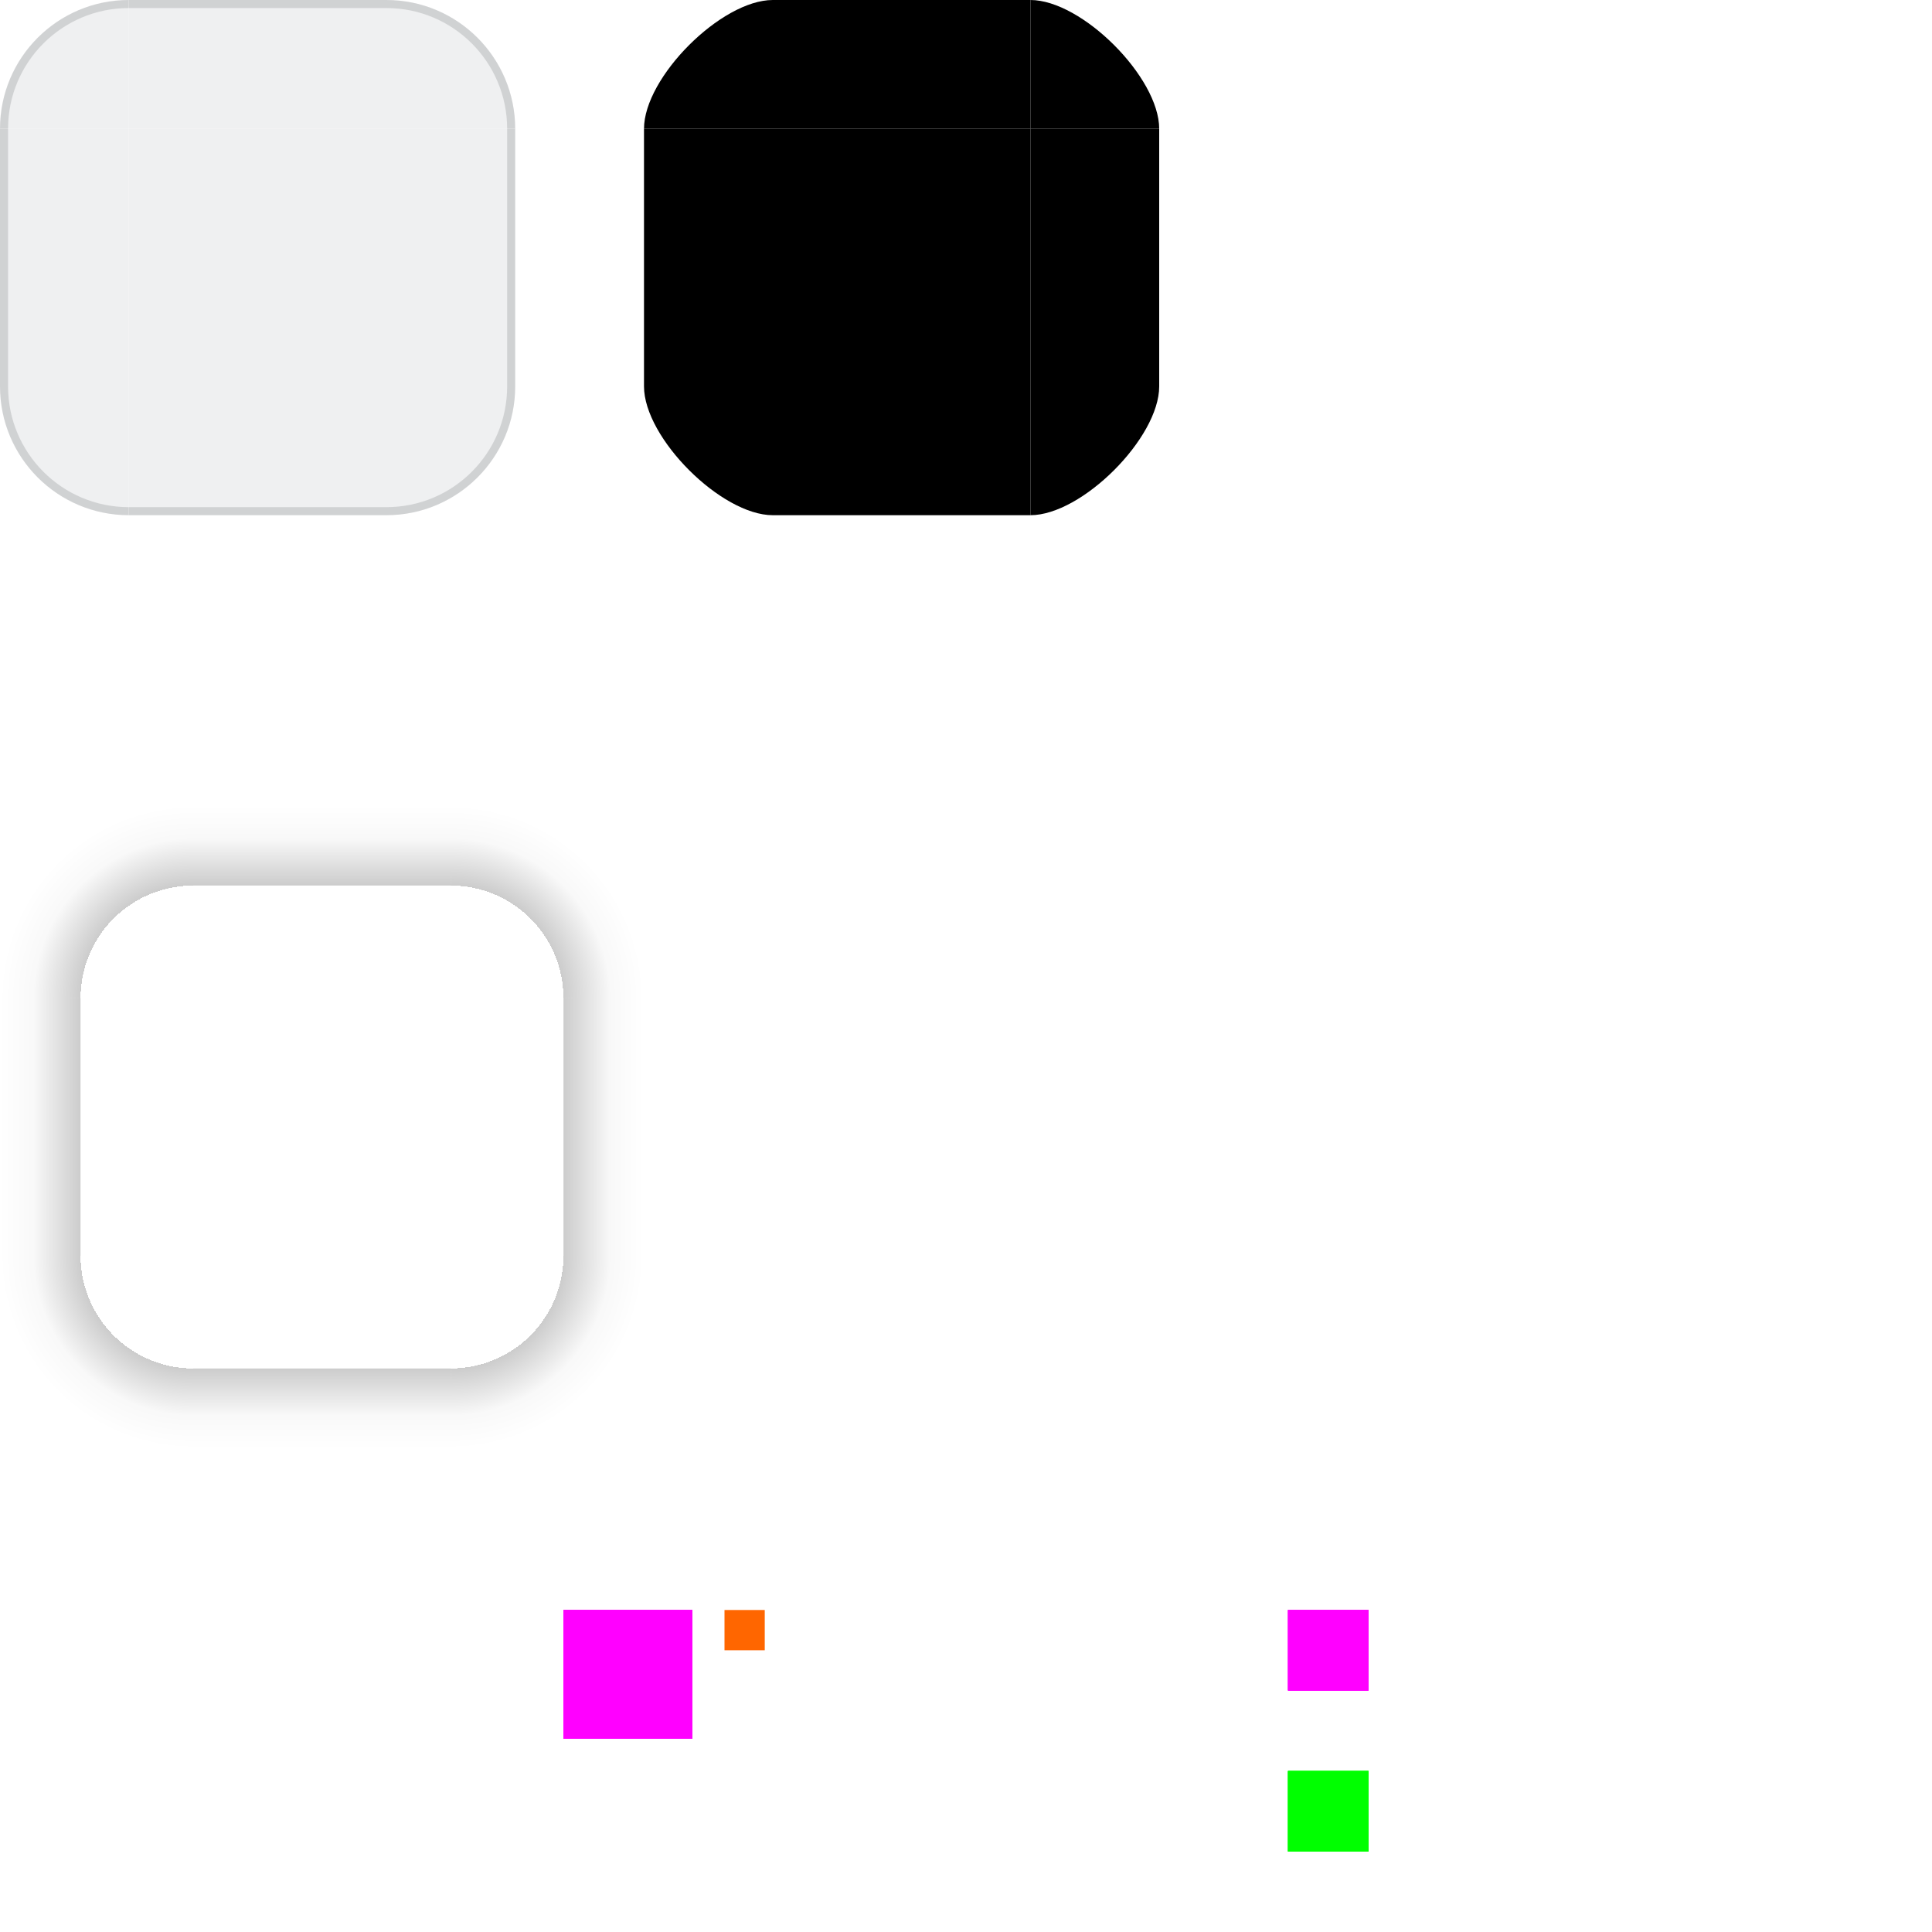
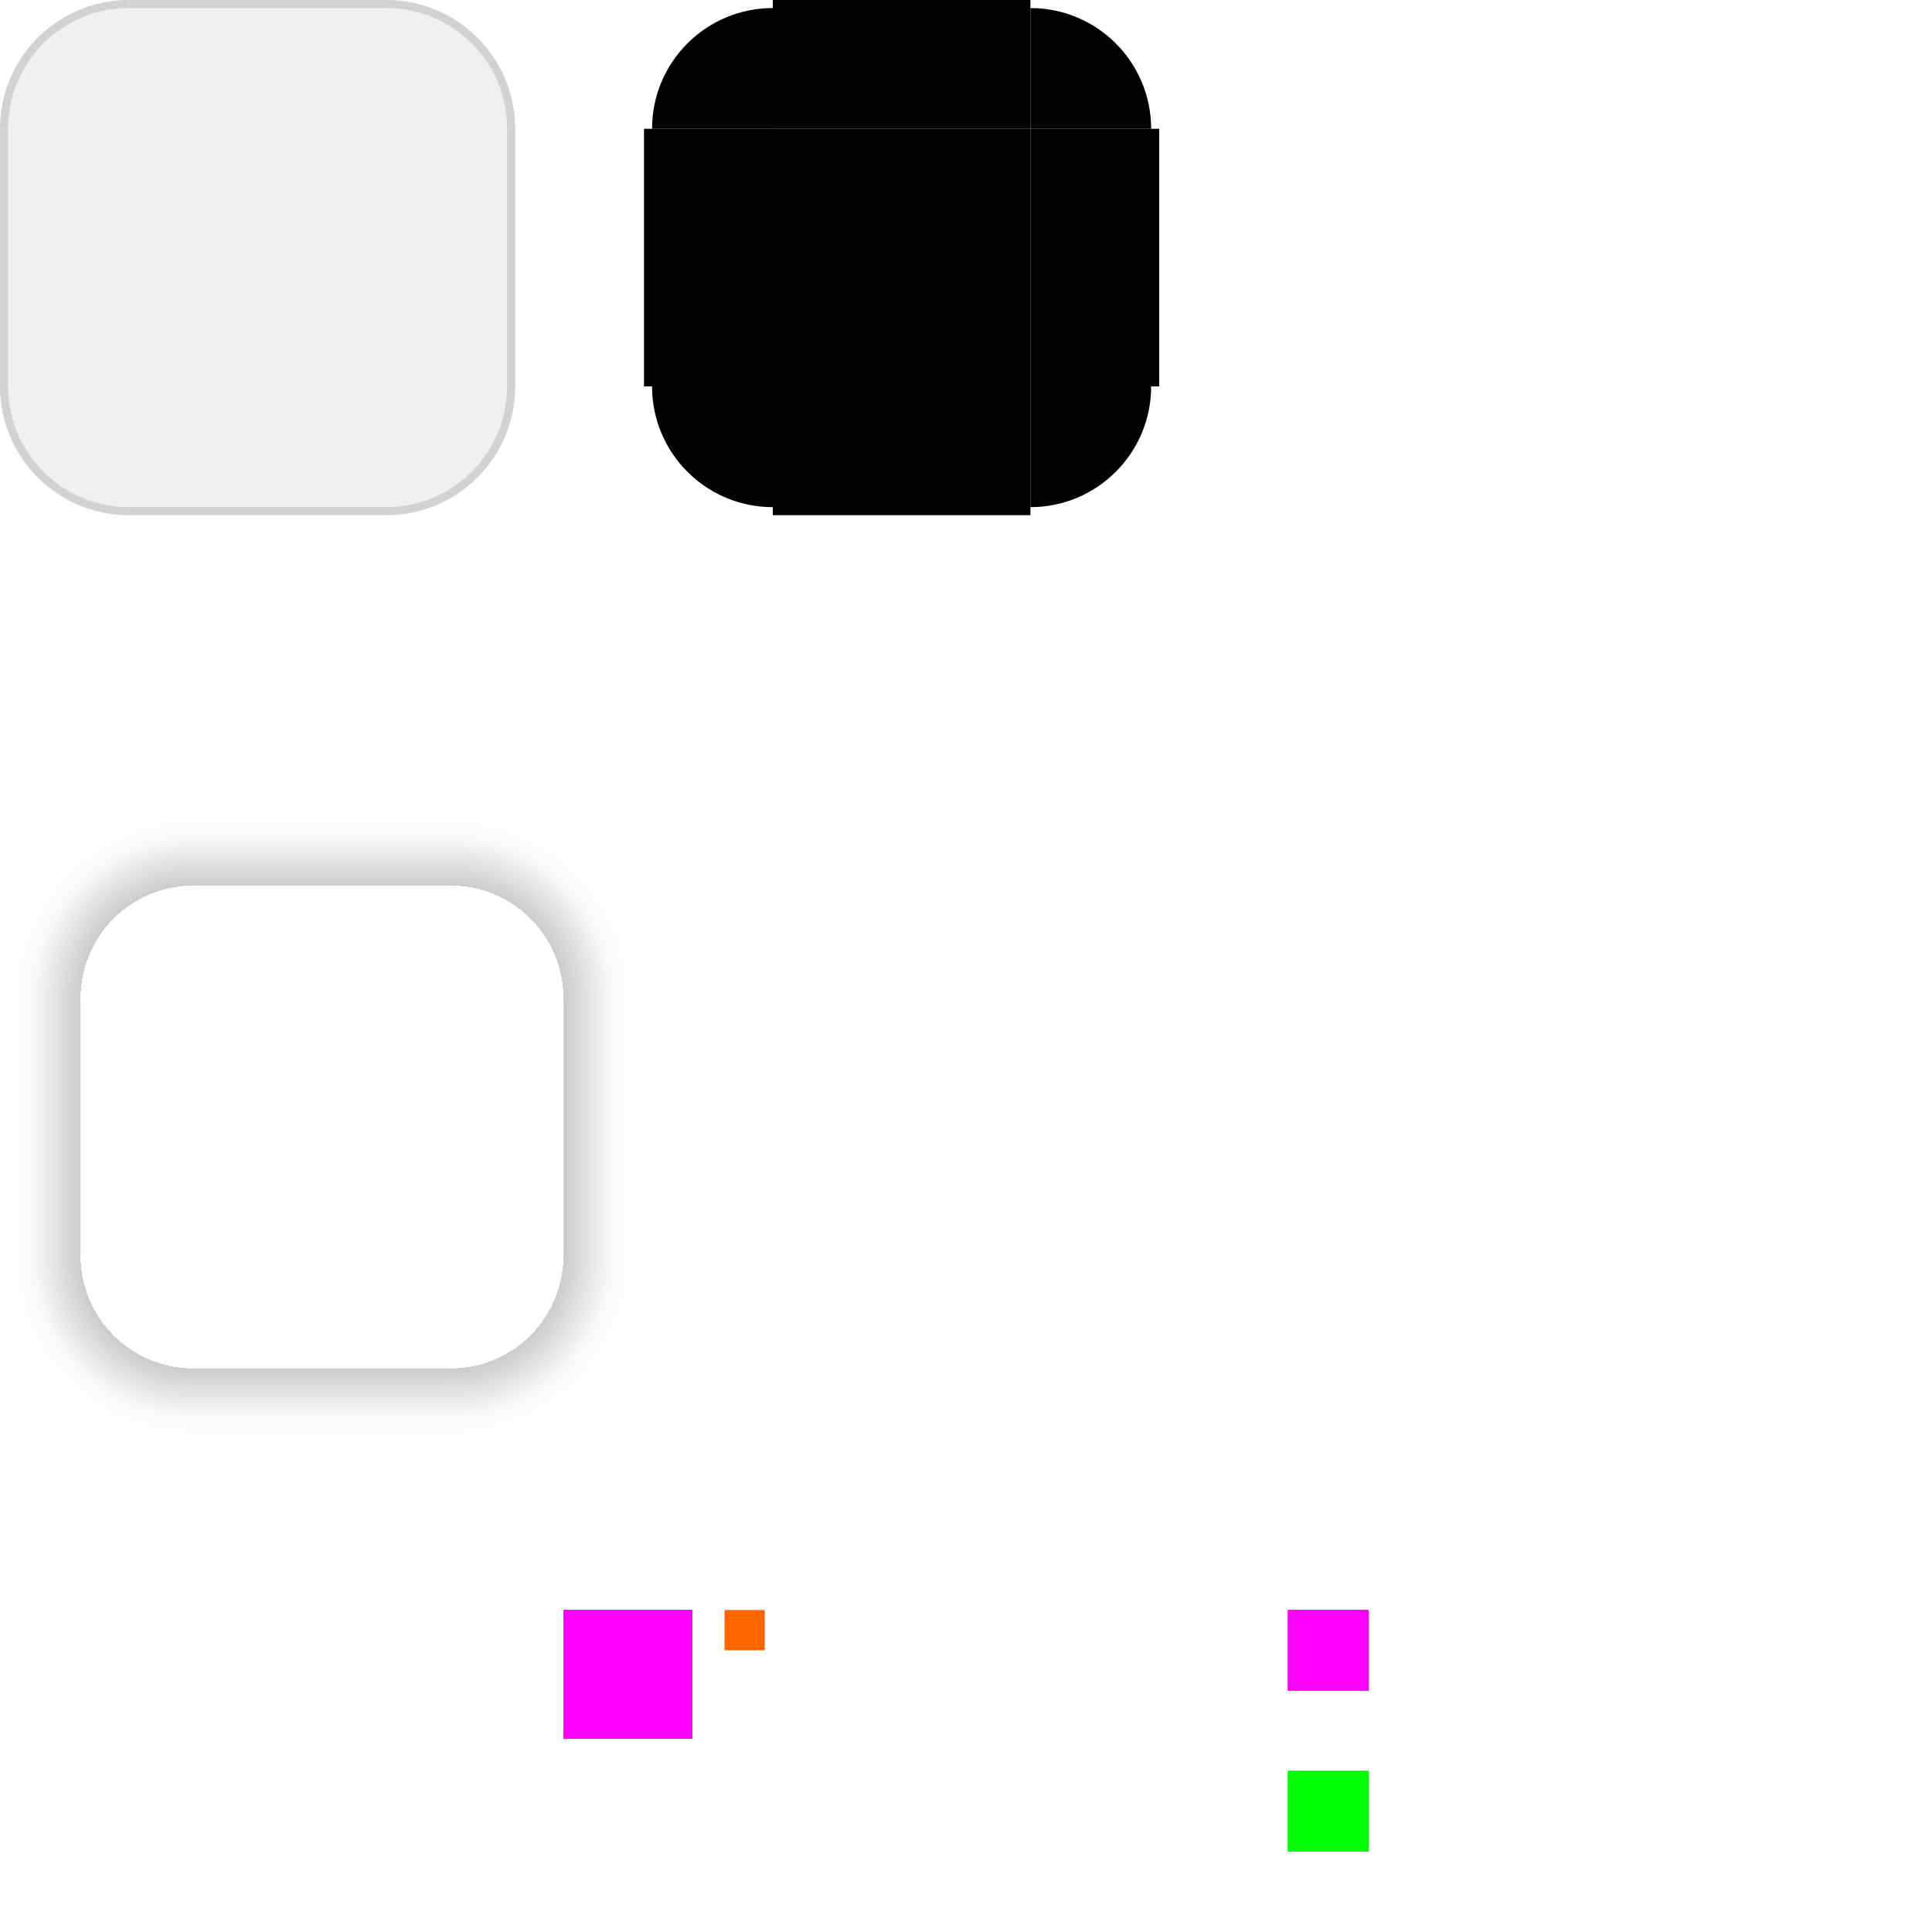
<svg xmlns="http://www.w3.org/2000/svg" width="240" height="240" viewBox="0 0 240 240">
  <defs>
    <style type="text/css" id="current-color-scheme">.ColorScheme-Background { color:#eff0f1; stop-color:#eff0f1; } .ColorScheme-Text { color:#232629; }</style>
    <linearGradient id="sh-t" gradientUnits="userSpaceOnUse" x1="0" y1="110" x2="0" y2="100">
      <stop offset="0" style="stop-color:#000;stop-opacity:0.2" />
      <stop offset="0.333" style="stop-color:#000;stop-opacity:0.1" />
      <stop offset="0.5" style="stop-color:#000;stop-opacity:0.05" />
      <stop offset="0.583" style="stop-color:#000;stop-opacity:0.025" />
      <stop offset="1" style="stop-color:#000;stop-opacity:0" />
    </linearGradient>
    <linearGradient id="sh-b" gradientUnits="userSpaceOnUse" x1="0" y1="170" x2="0" y2="180">
      <stop offset="0" style="stop-color:#000;stop-opacity:0.2" />
      <stop offset="0.333" style="stop-color:#000;stop-opacity:0.1" />
      <stop offset="0.5" style="stop-color:#000;stop-opacity:0.05" />
      <stop offset="0.583" style="stop-color:#000;stop-opacity:0.025" />
      <stop offset="1" style="stop-color:#000;stop-opacity:0" />
    </linearGradient>
    <linearGradient id="sh-l" gradientUnits="userSpaceOnUse" x1="10" y1="0" x2="0" y2="0">
      <stop offset="0" style="stop-color:#000;stop-opacity:0.2" />
      <stop offset="0.333" style="stop-color:#000;stop-opacity:0.1" />
      <stop offset="0.5" style="stop-color:#000;stop-opacity:0.05" />
      <stop offset="0.583" style="stop-color:#000;stop-opacity:0.025" />
      <stop offset="1" style="stop-color:#000;stop-opacity:0" />
    </linearGradient>
    <linearGradient id="sh-r" gradientUnits="userSpaceOnUse" x1="70" y1="0" x2="80" y2="0">
      <stop offset="0" style="stop-color:#000;stop-opacity:0.2" />
      <stop offset="0.333" style="stop-color:#000;stop-opacity:0.1" />
      <stop offset="0.5" style="stop-color:#000;stop-opacity:0.05" />
      <stop offset="0.583" style="stop-color:#000;stop-opacity:0.025" />
      <stop offset="1" style="stop-color:#000;stop-opacity:0" />
    </linearGradient>
    <radialGradient id="sh-tl" gradientUnits="userSpaceOnUse" cx="24" cy="124" r="24">
      <stop offset="0" style="stop-color:#000;stop-opacity:0" />
      <stop offset="0.583" style="stop-color:#000;stop-opacity:0" />
      <stop offset="0.583" style="stop-color:#000;stop-opacity:0.2" />
      <stop offset="0.722" style="stop-color:#000;stop-opacity:0.1" />
      <stop offset="0.792" style="stop-color:#000;stop-opacity:0.05" />
      <stop offset="0.826" style="stop-color:#000;stop-opacity:0.025" />
      <stop offset="1" style="stop-color:#000;stop-opacity:0" />
    </radialGradient>
    <radialGradient id="sh-tr" gradientUnits="userSpaceOnUse" cx="56" cy="124" r="24">
      <stop offset="0" style="stop-color:#000;stop-opacity:0" />
      <stop offset="0.583" style="stop-color:#000;stop-opacity:0" />
      <stop offset="0.583" style="stop-color:#000;stop-opacity:0.2" />
      <stop offset="0.722" style="stop-color:#000;stop-opacity:0.1" />
      <stop offset="0.792" style="stop-color:#000;stop-opacity:0.05" />
      <stop offset="0.826" style="stop-color:#000;stop-opacity:0.025" />
      <stop offset="1" style="stop-color:#000;stop-opacity:0" />
    </radialGradient>
    <radialGradient id="sh-br" gradientUnits="userSpaceOnUse" cx="56" cy="156" r="24">
      <stop offset="0" style="stop-color:#000;stop-opacity:0" />
      <stop offset="0.583" style="stop-color:#000;stop-opacity:0" />
      <stop offset="0.583" style="stop-color:#000;stop-opacity:0.2" />
      <stop offset="0.722" style="stop-color:#000;stop-opacity:0.1" />
      <stop offset="0.792" style="stop-color:#000;stop-opacity:0.05" />
      <stop offset="0.826" style="stop-color:#000;stop-opacity:0.025" />
      <stop offset="1" style="stop-color:#000;stop-opacity:0" />
    </radialGradient>
    <radialGradient id="sh-bl" gradientUnits="userSpaceOnUse" cx="24" cy="156" r="24">
      <stop offset="0" style="stop-color:#000;stop-opacity:0" />
      <stop offset="0.583" style="stop-color:#000;stop-opacity:0" />
      <stop offset="0.583" style="stop-color:#000;stop-opacity:0.2" />
      <stop offset="0.722" style="stop-color:#000;stop-opacity:0.1" />
      <stop offset="0.792" style="stop-color:#000;stop-opacity:0.05" />
      <stop offset="0.826" style="stop-color:#000;stop-opacity:0.025" />
      <stop offset="1" style="stop-color:#000;stop-opacity:0" />
    </radialGradient>
  </defs>
  <g id="top">
    <rect x="16" y="0" width="32" height="16" class="ColorScheme-Background" style="opacity:1;fill:currentColor" />
    <rect x="16" y="0" width="32" height="1" class="ColorScheme-Text" style="opacity:0.15;fill:currentColor" />
  </g>
  <g id="bottom">
    <rect x="16" y="48" width="32" height="16" class="ColorScheme-Background" style="opacity:1;fill:currentColor" />
    <rect x="16" y="63" width="32" height="1" class="ColorScheme-Text" style="opacity:0.15;fill:currentColor" />
  </g>
  <g id="left">
    <rect x="0" y="16" width="16" height="32" class="ColorScheme-Background" style="opacity:1;fill:currentColor" />
    <rect x="0" y="16" width="1" height="32" class="ColorScheme-Text" style="opacity:0.15;fill:currentColor" />
  </g>
  <g id="right">
    <rect x="48" y="16" width="16" height="32" class="ColorScheme-Background" style="opacity:1;fill:currentColor" />
    <rect x="63" y="16" width="1" height="32" class="ColorScheme-Text" style="opacity:0.15;fill:currentColor" />
  </g>
  <rect id="center" x="16" y="16" width="32" height="32" class="ColorScheme-Background" style="opacity:1;fill:currentColor" />
  <g id="topleft">
    <path d="M 0,16 A 16,16 0 0 1 16,0 V 16 Z" class="ColorScheme-Background" style="opacity:1;fill:currentColor" />
    <path d="M 0,16 A 16,16 0 0 1 16,0 V 1 A 15,15 0 0 0 1,16 Z" class="ColorScheme-Text" style="opacity:0.15;fill:currentColor" />
  </g>
  <g id="topright">
    <path d="M 48,0 A 16,16 0 0 1 64,16 H 48 Z" class="ColorScheme-Background" style="opacity:1;fill:currentColor" />
    <path d="M 48,0 A 16,16 0 0 1 64,16 H 63 A 15,15 0 0 0 48,1 Z" class="ColorScheme-Text" style="opacity:0.15;fill:currentColor" />
  </g>
  <g id="bottomright">
    <path d="M 64,48 A 16,16 0 0 1 48,64 V 48 Z" class="ColorScheme-Background" style="opacity:1;fill:currentColor" />
    <path d="M 64,48 A 16,16 0 0 1 48,64 V 63 A 15,15 0 0 0 63,48 Z" class="ColorScheme-Text" style="opacity:0.15;fill:currentColor" />
  </g>
  <g id="bottomleft">
    <path d="M 16,64 A 16,16 0 0 1 0,48 H 16 Z" class="ColorScheme-Background" style="opacity:1;fill:currentColor" />
    <path d="M 16,64 A 16,16 0 0 1 0,48 H 1 A 15,15 0 0 0 16,63 Z" class="ColorScheme-Text" style="opacity:0.15;fill:currentColor" />
  </g>
-   <rect id="mask-top" x="96" y="0" width="32" height="16" style="fill:#000" />
-   <rect id="mask-bottom" x="96" y="48" width="32" height="16" style="fill:#000" />
-   <rect id="mask-left" x="80" y="16" width="16" height="32" style="fill:#000" />
-   <rect id="mask-right" x="128" y="16" width="16" height="32" style="fill:#000" />
+   <path id="mask-top" d="M 96,0 V 0 H 128 V 0 V 16 H 96 Z" style="fill:#000" />
+   <path id="mask-bottom" d="M 96,48 H 128 V 64 V 64 H 96 Z" style="fill:#000" />
+   <path id="mask-left" d="M 80,16 H 80 V 48 H 80 H 96 V 16 Z" style="fill:#000" />
+   <path id="mask-right" d="M 128,16 H 144 H 144 H 144 V 48 H 128 Z" style="fill:#000" />
  <rect id="mask-center" x="96" y="16" width="32" height="32" style="fill:#000" />
-   <path id="mask-topleft" d="M 80,16 C 80,9.600 89.600,0 96,0 V 16 Z" style="fill:#000" />
-   <path id="mask-topright" d="M 128,0 C 134.400,0 144,9.600 144,16 H 128 Z" style="fill:#000" />
-   <path id="mask-bottomright" d="M 144,48 C 144,54.400 134.400,64 128,64 V 48 Z" style="fill:#000" />
-   <path id="mask-bottomleft" d="M 96,64 C 89.600,64 80,54.400 80,48 H 96 Z" style="fill:#000" />
+   <path id="mask-topleft" d="M 80,16 H 81 A 15,15 0 0 1 96,1 V 0 V 16 Z" style="fill:#000" />
+   <path id="mask-topright" d="M 128,0 V 1 A 15,15 0 0 1 143,16 H 144 H 128 Z" style="fill:#000" />
+   <path id="mask-bottomright" d="M 144,48 H 143 A 15,15 0 0 1 128,63 V 64 V 48 Z" style="fill:#000" />
+   <path id="mask-bottomleft" d="M 96,64 V 63 A 15,15 0 0 1 81,48 H 80 H 96 Z" style="fill:#000" />
  <rect id="hint-top-margin" x="70" y="200" width="16" height="16" style="fill:#ff00ff" />
  <rect id="hint-top-inset" x="70" y="220" width="9.9999999e-09" height="9.9999999e-09" style="fill:#00ff00" />
  <rect id="hint-bottom-margin" x="70" y="200" width="16" height="16" style="fill:#ff00ff" />
  <rect id="hint-bottom-inset" x="70" y="220" width="9.9999999e-09" height="9.9999999e-09" style="fill:#00ff00" />
  <rect id="hint-left-margin" x="70" y="200" width="16" height="16" style="fill:#ff00ff" />
  <rect id="hint-left-inset" x="70" y="220" width="9.9999999e-09" height="9.9999999e-09" style="fill:#00ff00" />
  <rect id="hint-right-margin" x="70" y="200" width="16" height="16" style="fill:#ff00ff" />
  <rect id="hint-right-inset" x="70" y="220" width="9.9999999e-09" height="9.9999999e-09" style="fill:#00ff00" />
  <rect id="hint-tile-center" x="90" y="200" width="5" height="5" style="fill:#ff6600" />
  <g id="shadow-top">
    <rect x="24" y="100" width="32" height="10" style="fill:url(#sh-t)" />
    <rect x="24" y="110" width="32" height="14" style="opacity:0.001;fill:#000;fill-opacity:0.004" />
  </g>
  <g id="shadow-bottom">
    <rect x="24" y="156" width="32" height="14" style="opacity:0.001;fill:#000;fill-opacity:0.004" />
    <rect x="24" y="170" width="32" height="10" style="fill:url(#sh-b)" />
  </g>
  <g id="shadow-left">
    <rect x="0" y="124" width="10" height="32" style="fill:url(#sh-l)" />
    <rect x="10" y="124" width="14" height="32" style="opacity:0.001;fill:#000;fill-opacity:0.004" />
  </g>
  <g id="shadow-right">
    <rect x="56" y="124" width="14" height="32" style="opacity:0.001;fill:#000;fill-opacity:0.004" />
    <rect x="70" y="124" width="10" height="32" style="fill:url(#sh-r)" />
  </g>
  <rect id="shadow-center" x="24" y="124" width="32" height="32" style="opacity:0.001;fill:#000;fill-opacity:0.004" />
  <rect id="shadow-topleft" x="0" y="100" width="24" height="24" style="fill:url(#sh-tl)" />
  <rect id="shadow-topright" x="56" y="100" width="24" height="24" style="fill:url(#sh-tr)" />
  <rect id="shadow-bottomright" x="56" y="156" width="24" height="24" style="fill:url(#sh-br)" />
  <rect id="shadow-bottomleft" x="0" y="156" width="24" height="24" style="fill:url(#sh-bl)" />
  <rect id="shadow-hint-top-margin" x="160" y="200" width="10" height="10" style="fill:#ff00ff" />
  <rect id="shadow-hint-top-inset" x="160" y="220" width="10" height="10" style="fill:#00ff00" />
  <rect id="shadow-hint-bottom-margin" x="160" y="200" width="10" height="10" style="fill:#ff00ff" />
  <rect id="shadow-hint-bottom-inset" x="160" y="220" width="10" height="10" style="fill:#00ff00" />
  <rect id="shadow-hint-left-margin" x="160" y="200" width="10" height="10" style="fill:#ff00ff" />
  <rect id="shadow-hint-left-inset" x="160" y="220" width="10" height="10" style="fill:#00ff00" />
  <rect id="shadow-hint-right-margin" x="160" y="200" width="10" height="10" style="fill:#ff00ff" />
  <rect id="shadow-hint-right-inset" x="160" y="220" width="10" height="10" style="fill:#00ff00" />
</svg>
